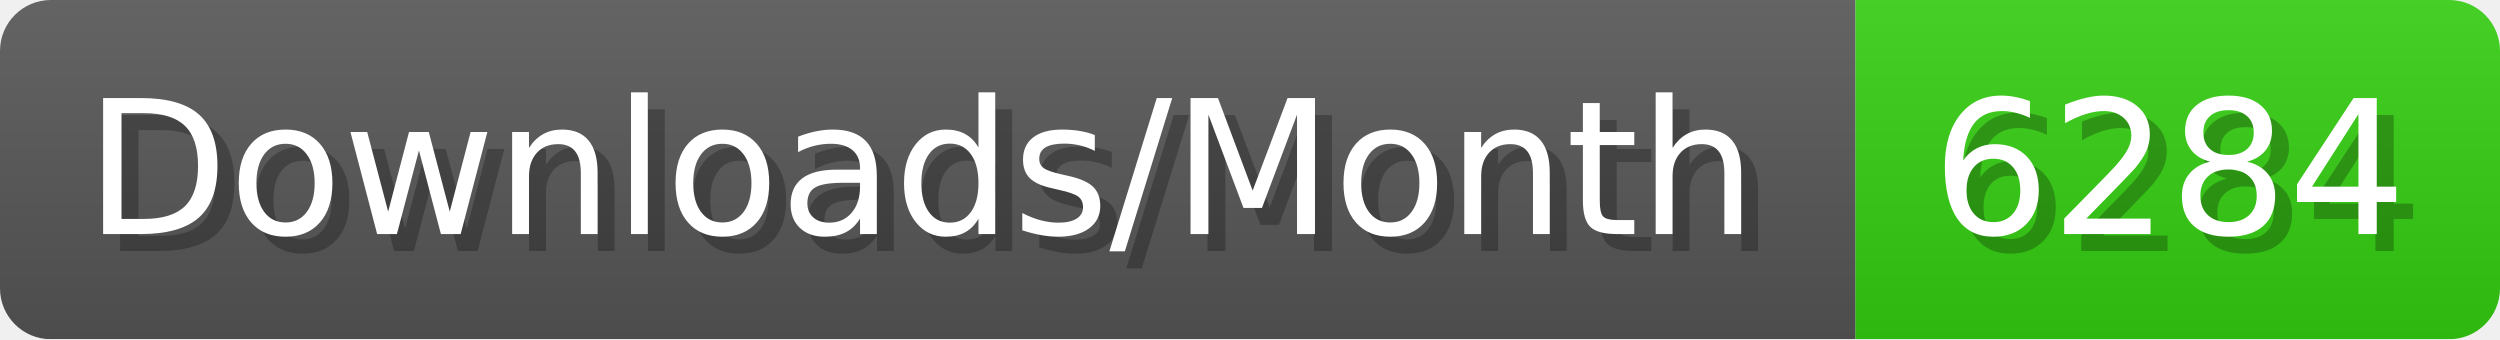
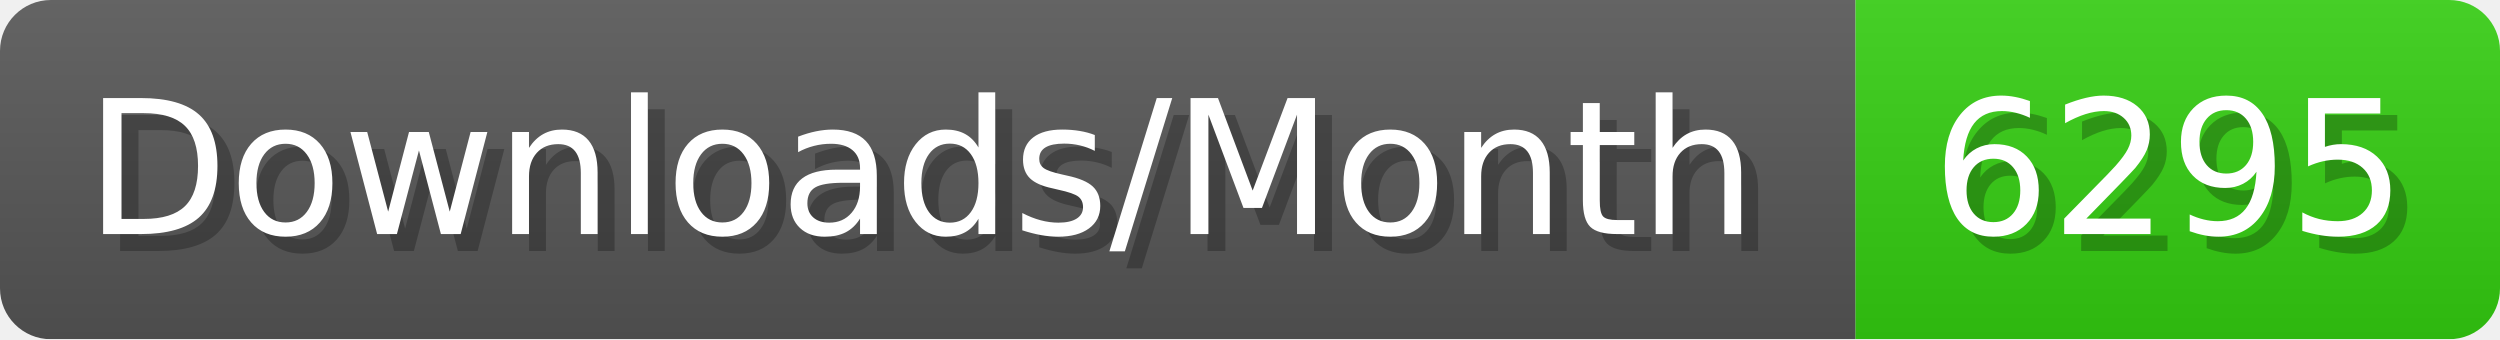
- <svg xmlns="http://www.w3.org/2000/svg" width="147.4" height="20" viewBox="0 0 1474 200" role="img" aria-label="Downloads/Month: 6284">
+ <svg xmlns="http://www.w3.org/2000/svg" width="147.4" height="20" viewBox="0 0 1474 200" role="img" aria-label="Downloads/Month: 6295">
  <linearGradient id="YlXUI" x2="0" y2="100%">
    <stop offset="0" stop-opacity=".1" stop-color="#EEE" />
    <stop offset="1" stop-opacity=".1" />
  </linearGradient>
  <mask id="JHhop">
    <rect width="1474" height="200" rx="30" fill="#FFF" />
  </mask>
  <g mask="url(#JHhop)">
    <rect width="1094" height="200" fill="#555" />
    <rect width="380" height="200" fill="#3C1" x="1094" />
    <rect width="1474" height="200" fill="url(#YlXUI)" />
  </g>
  <g aria-hidden="true" fill="#fff" text-anchor="start" font-family="Verdana,DejaVu Sans,sans-serif" font-size="110">
    <text x="60" y="148" textLength="994" fill="#000" opacity="0.25">Downloads/Month</text>
    <text x="50" y="138" textLength="994">Downloads/Month</text>
-     <text x="1149" y="148" textLength="280" fill="#000" opacity="0.25">6284</text>
-     <text x="1139" y="138" textLength="280">6284</text>
+     <text x="1149" y="148" textLength="280" fill="#000" opacity="0.25">6295</text>
+     <text x="1139" y="138" textLength="280">6295</text>
  </g>
</svg>
